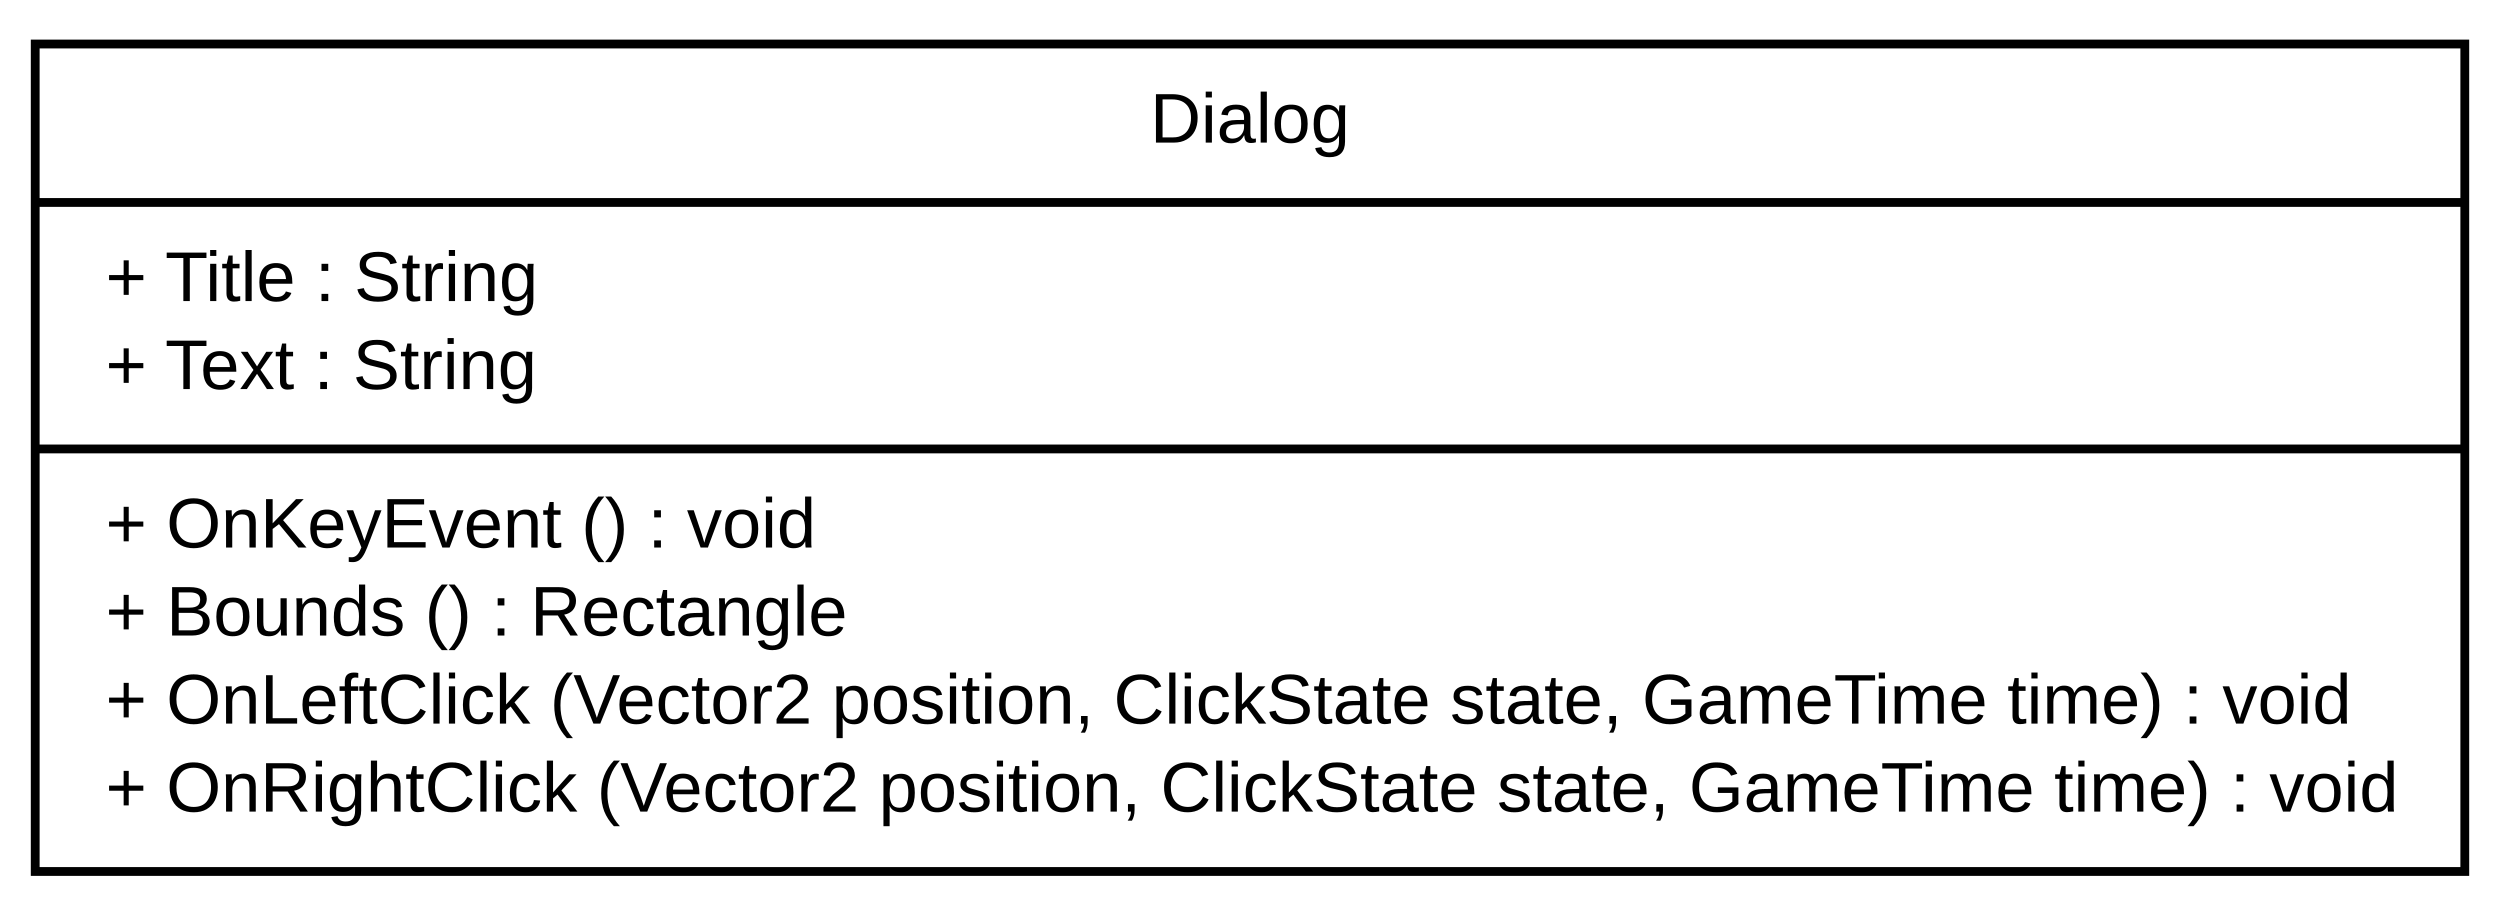
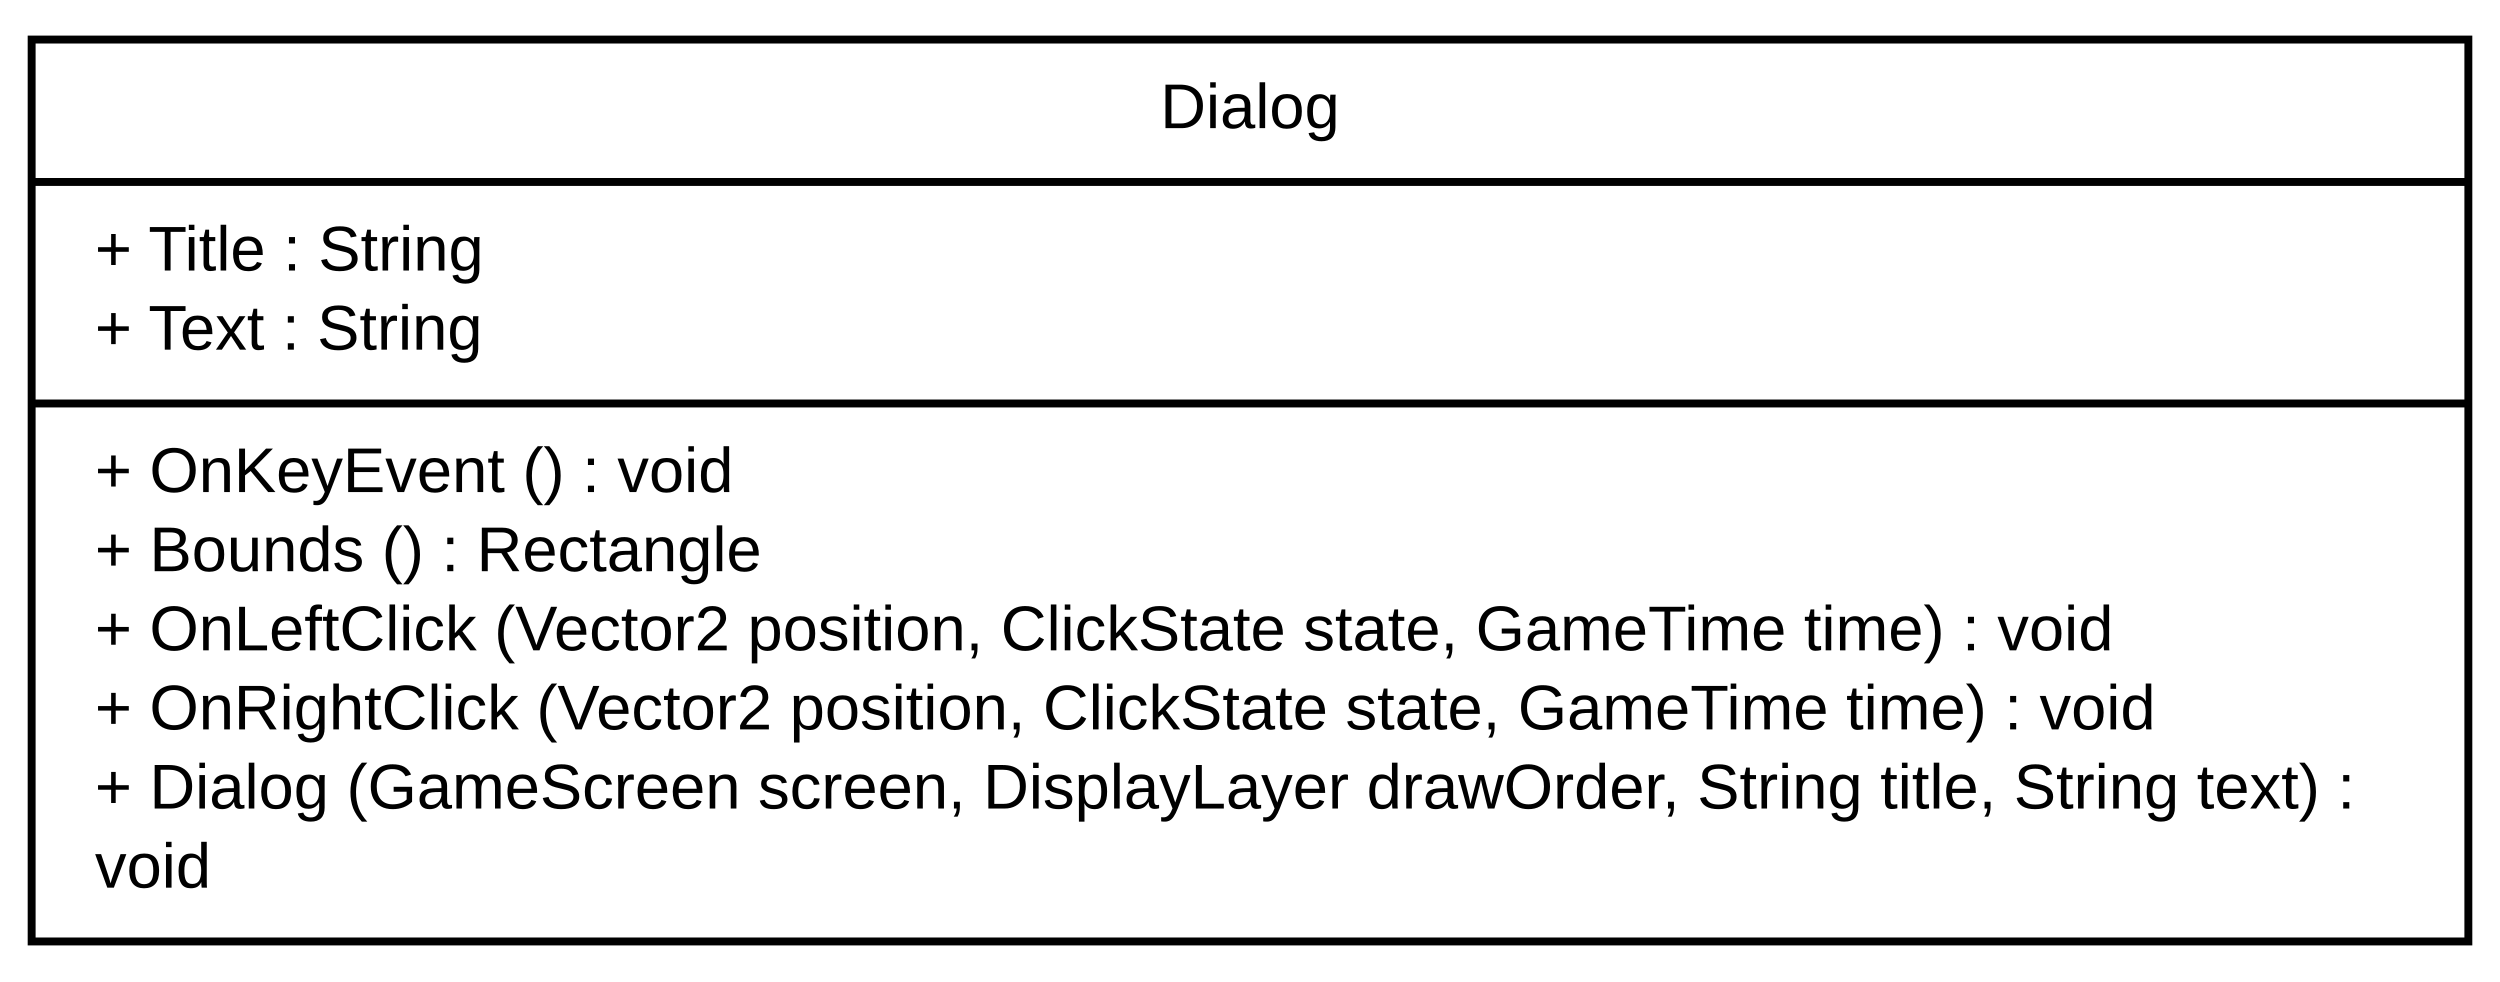
- <svg xmlns="http://www.w3.org/2000/svg" width="284pt" height="104pt" viewBox="0.00 0.00 284.00 104.00">
-   <g id="graph1" class="graph" transform="scale(1 1) rotate(0) translate(4 100)">
-     <polygon fill="white" stroke="white" points="-4,5 -4,-100 281,-100 281,5 -4,5" />
+ <svg xmlns="http://www.w3.org/2000/svg" width="316pt" height="124pt" viewBox="0.00 0.00 316.00 124.00">
+   <g id="graph1" class="graph" transform="scale(1 1) rotate(0) translate(4 120)">
+     <polygon fill="white" stroke="white" points="-4,5 -4,-120 313,-120 313,5 -4,5" />
    <g id="node1" class="node">
-       <polygon fill="#ffffff" stroke="black" points="0,-1 0,-95 276,-95 276,-1 0,-1" />
-       <text text-anchor="middle" x="138" y="-83.8" font-family="Arial" font-size="8.00">Dialog</text>
-       <polyline fill="none" stroke="black" points="0,-77 276,-77 " />
-       <text text-anchor="start" x="8" y="-65.8" font-family="Arial" font-size="8.00">+ Title : String</text>
-       <text text-anchor="start" x="8" y="-55.8" font-family="Arial" font-size="8.00">+ Text : String</text>
-       <polyline fill="none" stroke="black" points="0,-49 276,-49 " />
-       <text text-anchor="start" x="8" y="-37.8" font-family="Arial" font-size="8.00">+ OnKeyEvent () : void</text>
-       <text text-anchor="start" x="8" y="-27.8" font-family="Arial" font-size="8.00">+ Bounds () : Rectangle</text>
-       <text text-anchor="start" x="8" y="-17.8" font-family="Arial" font-size="8.00">+ OnLeftClick (Vector2 position, ClickState state, GameTime time) : void</text>
-       <text text-anchor="start" x="8" y="-7.8" font-family="Arial" font-size="8.00">+ OnRightClick (Vector2 position, ClickState state, GameTime time) : void</text>
+       <polygon fill="#ffffff" stroke="black" points="0,-1 0,-115 308,-115 308,-1 0,-1" />
+       <text text-anchor="middle" x="154" y="-103.8" font-family="Arial" font-size="8.00">Dialog</text>
+       <polyline fill="none" stroke="black" points="0,-97 308,-97 " />
+       <text text-anchor="start" x="8" y="-85.8" font-family="Arial" font-size="8.00">+ Title : String</text>
+       <text text-anchor="start" x="8" y="-75.8" font-family="Arial" font-size="8.00">+ Text : String</text>
+       <polyline fill="none" stroke="black" points="0,-69 308,-69 " />
+       <text text-anchor="start" x="8" y="-57.8" font-family="Arial" font-size="8.00">+ OnKeyEvent () : void</text>
+       <text text-anchor="start" x="8" y="-47.8" font-family="Arial" font-size="8.00">+ Bounds () : Rectangle</text>
+       <text text-anchor="start" x="8" y="-37.8" font-family="Arial" font-size="8.00">+ OnLeftClick (Vector2 position, ClickState state, GameTime time) : void</text>
+       <text text-anchor="start" x="8" y="-27.8" font-family="Arial" font-size="8.00">+ OnRightClick (Vector2 position, ClickState state, GameTime time) : void</text>
+       <text text-anchor="start" x="8" y="-17.8" font-family="Arial" font-size="8.00">+ Dialog (GameScreen screen, DisplayLayer drawOrder, String title, String text) :</text>
+       <text text-anchor="start" x="8" y="-7.8" font-family="Arial" font-size="8.00">void</text>
    </g>
  </g>
</svg>
